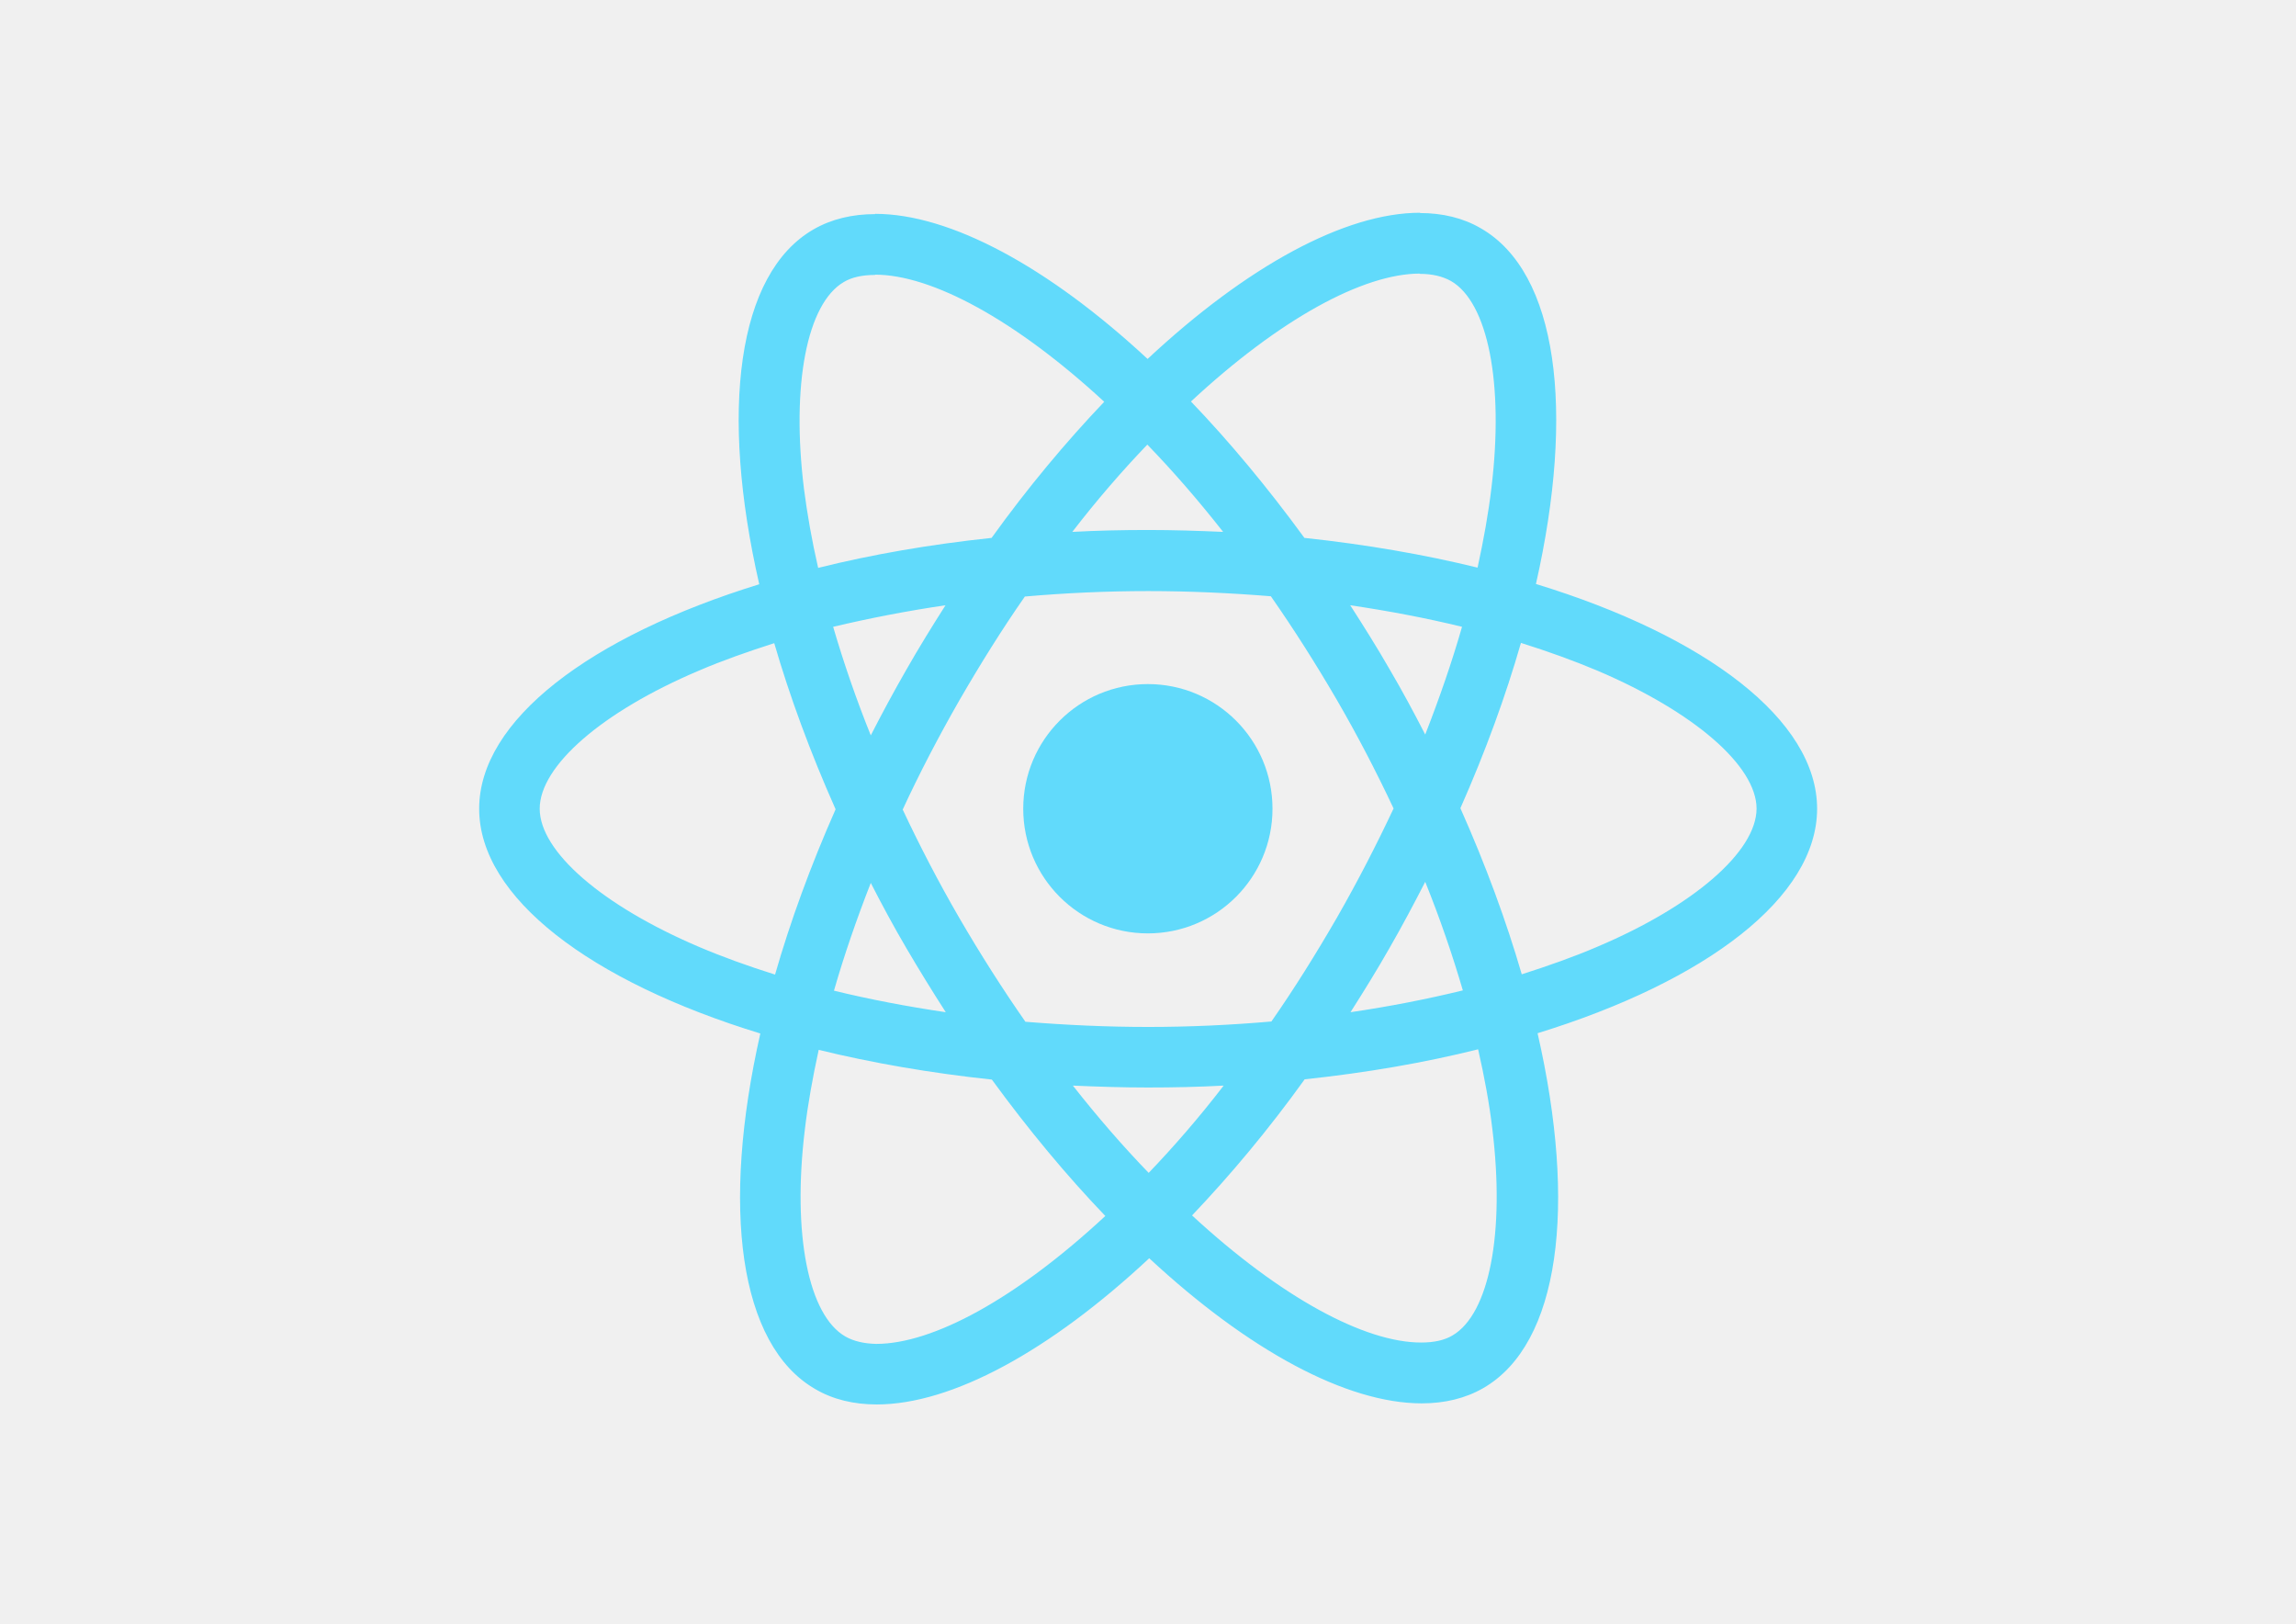
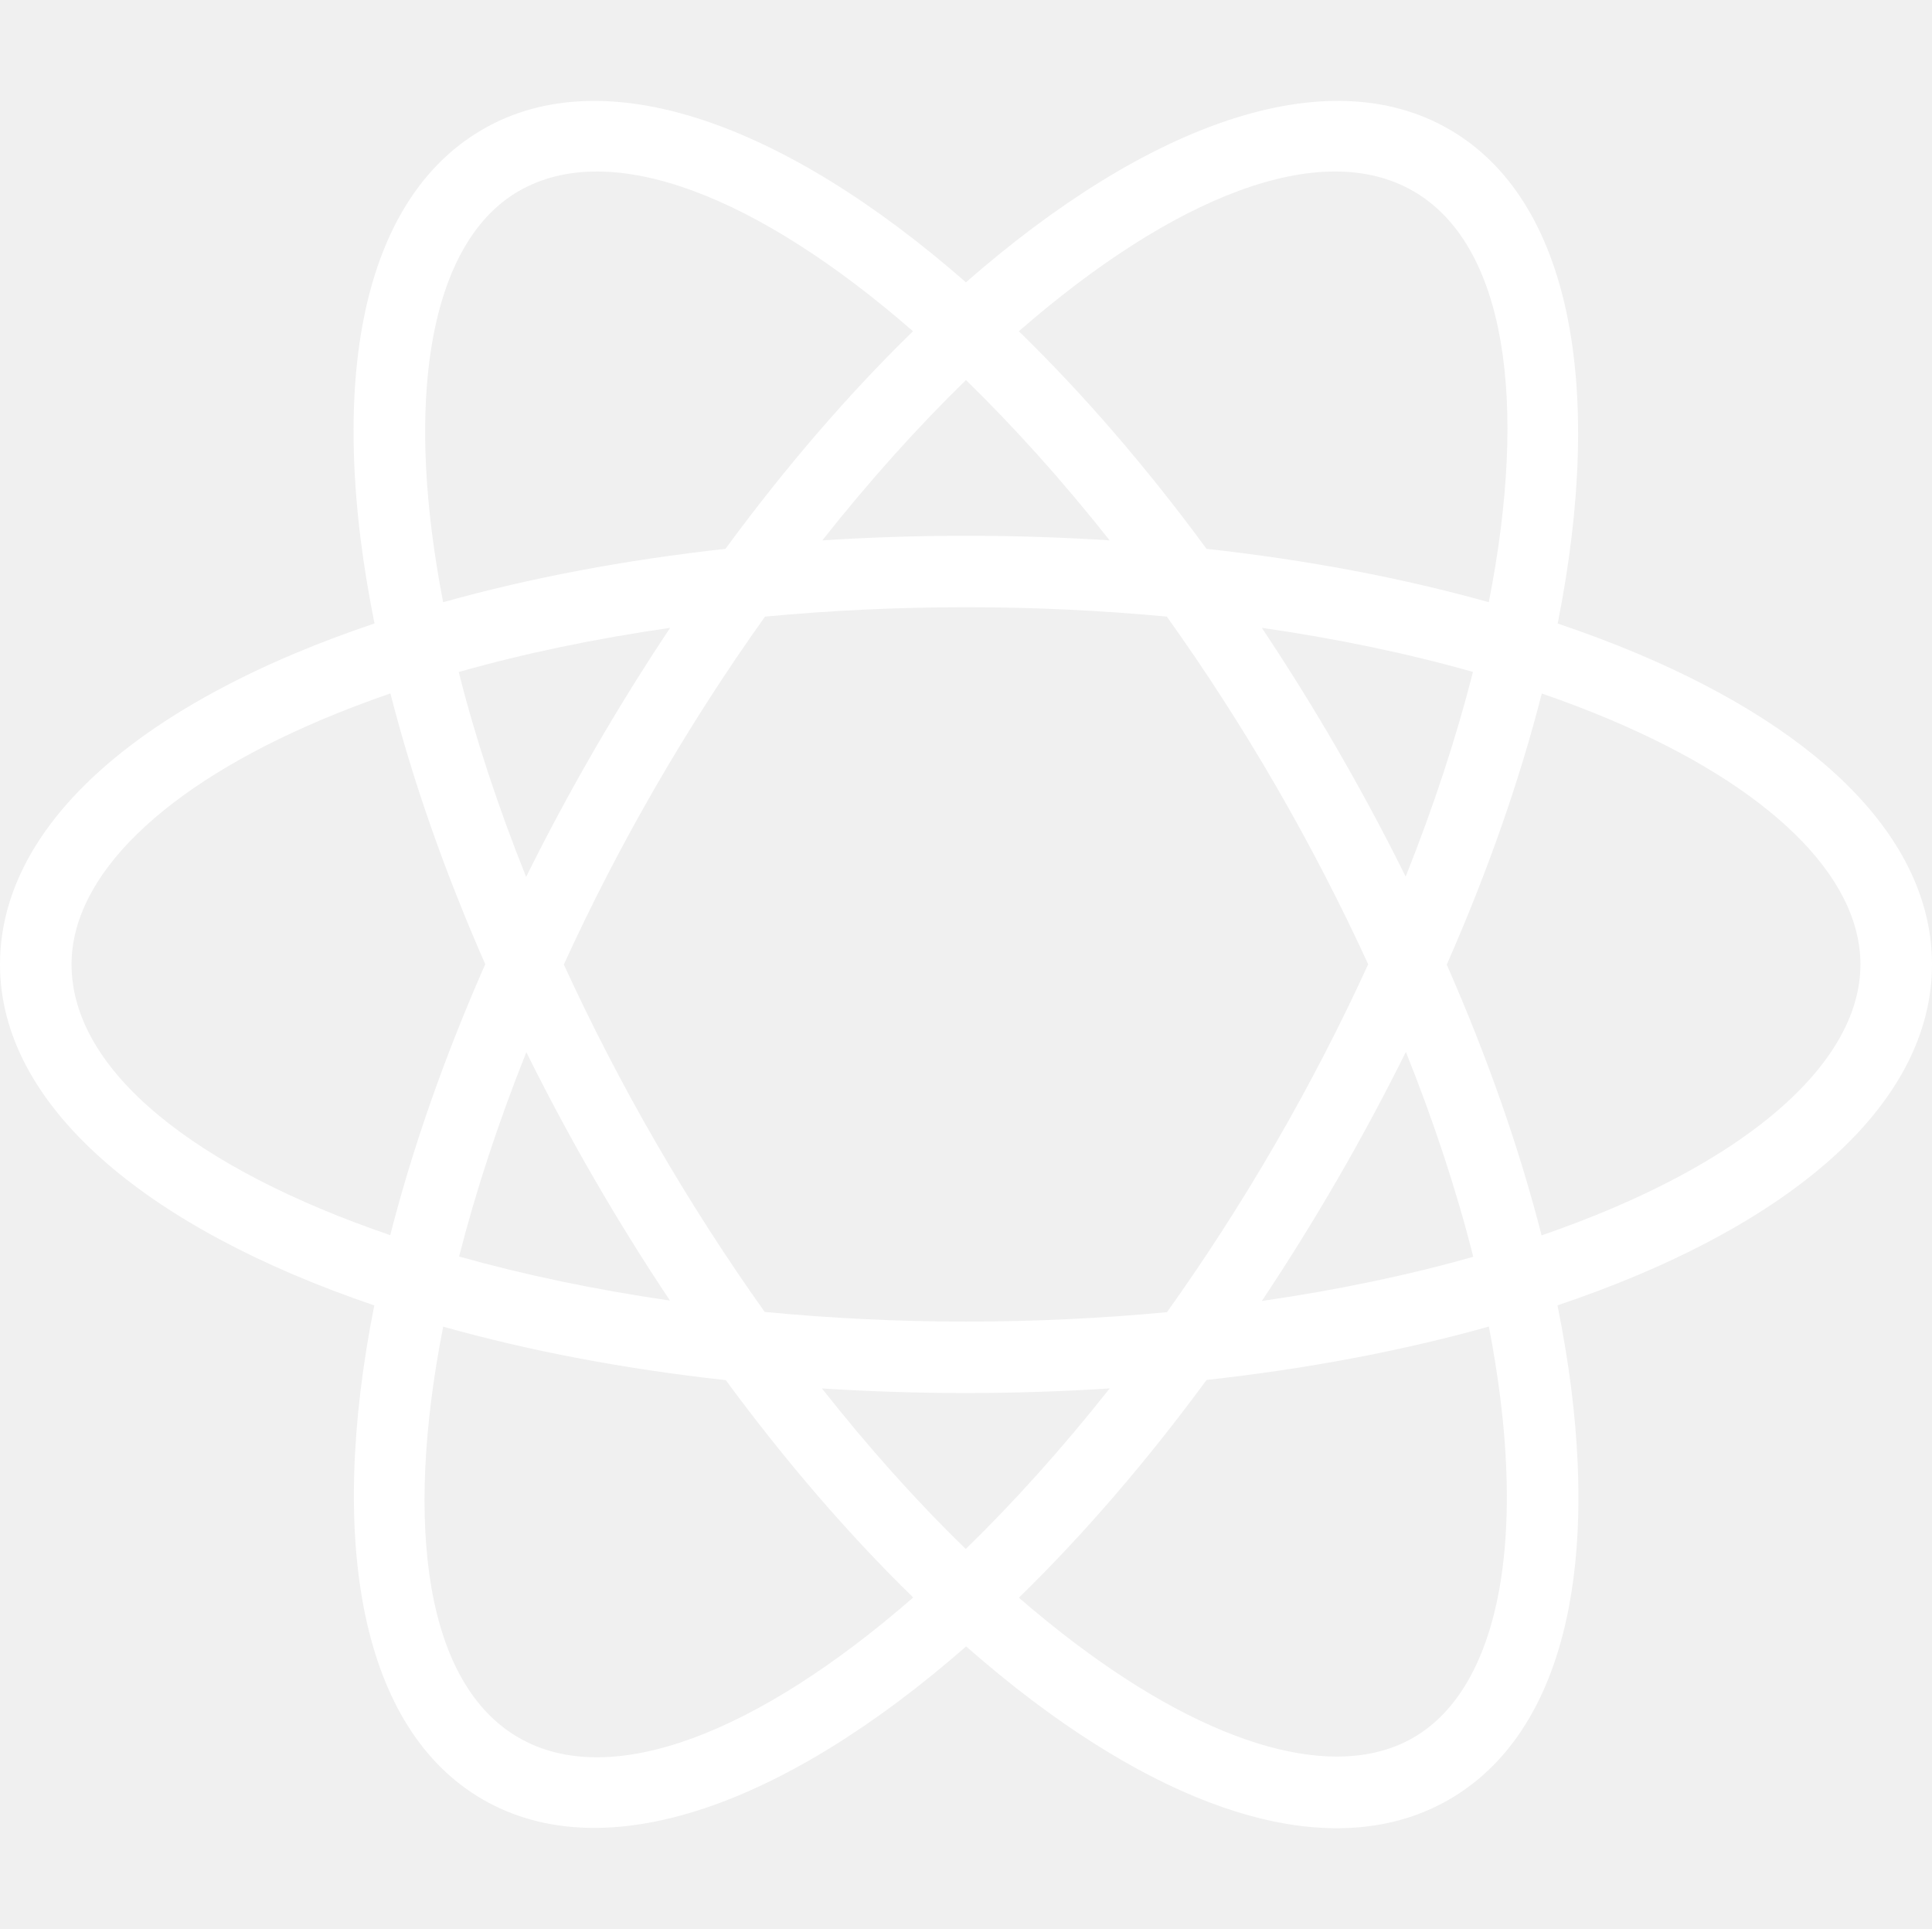
- <svg xmlns="http://www.w3.org/2000/svg" viewBox="0 0 841.9 595.3">
-   <g fill="#61DAFB">
-     <path d="M666.3 296.5c0-32.5-40.7-63.3-103.1-82.4 14.4-63.6 8-114.2-20.2-130.4-6.5-3.8-14.1-5.6-22.4-5.6v22.3c4.6 0 8.3.9 11.4 2.6 13.6 7.8 19.5 37.5 14.9 75.7-1.1 9.4-2.9 19.3-5.1 29.4-19.6-4.8-41-8.5-63.5-10.9-13.5-18.5-27.5-35.3-41.6-50 32.6-30.3 63.2-46.9 84-46.9V78c-27.5 0-63.5 19.6-99.9 53.6-36.4-33.8-72.4-53.2-99.9-53.2v22.3c20.7 0 51.4 16.5 84 46.6-14 14.7-28 31.4-41.3 49.9-22.6 2.4-44 6.1-63.6 11-2.3-10-4-19.7-5.2-29-4.7-38.2 1.1-67.9 14.6-75.8 3-1.8 6.9-2.6 11.5-2.6V78.5c-8.4 0-16 1.8-22.6 5.6-28.1 16.2-34.4 66.7-19.9 130.1-62.2 19.2-102.7 49.9-102.7 82.3 0 32.5 40.7 63.3 103.1 82.4-14.4 63.6-8 114.2 20.2 130.4 6.5 3.8 14.1 5.6 22.5 5.6 27.5 0 63.5-19.6 99.9-53.6 36.4 33.8 72.4 53.2 99.9 53.2 8.4 0 16-1.8 22.6-5.6 28.1-16.2 34.4-66.7 19.9-130.1 62-19.1 102.5-49.9 102.5-82.3zm-130.2-66.7c-3.7 12.9-8.3 26.2-13.5 39.5-4.1-8-8.4-16-13.1-24-4.6-8-9.5-15.8-14.4-23.4 14.2 2.1 27.9 4.7 41 7.9zm-45.8 106.5c-7.8 13.5-15.8 26.3-24.1 38.2-14.9 1.3-30 2-45.2 2-15.1 0-30.2-.7-45-1.9-8.3-11.9-16.4-24.6-24.2-38-7.6-13.1-14.5-26.4-20.8-39.8 6.2-13.4 13.2-26.8 20.7-39.9 7.8-13.5 15.8-26.3 24.1-38.2 14.9-1.3 30-2 45.2-2 15.1 0 30.2.7 45 1.9 8.3 11.9 16.4 24.6 24.2 38 7.6 13.1 14.5 26.4 20.8 39.8-6.3 13.4-13.2 26.8-20.7 39.9zm32.3-13c5.4 13.4 10 26.8 13.8 39.8-13.1 3.2-26.9 5.9-41.2 8 4.9-7.7 9.8-15.6 14.4-23.7 4.6-8 8.9-16.1 13-24.1zM421.2 430c-9.3-9.6-18.6-20.3-27.8-32 9 .4 18.2.7 27.5.7 9.4 0 18.7-.2 27.8-.7-9 11.7-18.3 22.4-27.5 32zm-74.4-58.9c-14.2-2.1-27.9-4.7-41-7.9 3.7-12.9 8.3-26.2 13.5-39.5 4.1 8 8.4 16 13.1 24 4.7 8 9.5 15.8 14.4 23.4zM420.7 163c9.3 9.6 18.6 20.3 27.8 32-9-.4-18.2-.7-27.5-.7-9.4 0-18.7.2-27.8.7 9-11.7 18.3-22.4 27.5-32zm-74 58.9c-4.9 7.7-9.8 15.6-14.4 23.7-4.6 8-8.9 16-13 24-5.4-13.4-10-26.8-13.8-39.8 13.1-3.1 26.9-5.8 41.2-7.9zm-90.5 125.2c-35.4-15.1-58.3-34.9-58.3-50.6 0-15.7 22.9-35.6 58.3-50.6 8.6-3.7 18-7 27.7-10.1 5.7 19.6 13.2 40 22.5 60.9-9.2 20.8-16.6 41.1-22.2 60.6-9.9-3.1-19.3-6.5-28-10.2zM310 490c-13.6-7.8-19.5-37.5-14.9-75.7 1.1-9.4 2.9-19.3 5.1-29.4 19.6 4.8 41 8.5 63.5 10.9 13.5 18.5 27.5 35.3 41.6 50-32.6 30.3-63.2 46.9-84 46.9-4.5-.1-8.3-1-11.3-2.7zm237.2-76.2c4.7 38.2-1.1 67.9-14.6 75.8-3 1.8-6.9 2.6-11.5 2.6-20.7 0-51.4-16.5-84-46.6 14-14.7 28-31.4 41.3-49.9 22.6-2.4 44-6.1 63.6-11 2.3 10.1 4.1 19.8 5.2 29.1zm38.5-66.7c-8.6 3.7-18 7-27.7 10.1-5.7-19.6-13.2-40-22.5-60.9 9.2-20.8 16.6-41.1 22.2-60.6 9.9 3.1 19.3 6.5 28.1 10.2 35.4 15.1 58.3 34.9 58.3 50.6-.1 15.7-23 35.6-58.4 50.6zM320.8 78.4z" />
-     <circle cx="420.9" cy="296.5" r="45.7" />
-     <path d="M520.5 78.1z" />
-   </g>
+ <svg xmlns="http://www.w3.org/2000/svg" width="587" height="586" viewBox="0 0 587 586" fill="none">
+   <path d="M146.749 546.745C183.82 568.111 238.266 548.583 293.546 500.204C300.229 506.061 306.936 511.58 313.65 516.643C363.607 554.315 408.57 565.007 440.251 546.746C471.939 528.482 485.14 484.261 477.438 422.241C476.4 413.888 474.962 405.309 473.215 396.582C481.66 393.728 489.821 390.682 497.586 387.403C555.237 363.056 586.984 329.518 587.001 293C587.001 256.48 555.245 222.953 497.586 198.599C489.838 195.327 481.697 192.288 473.273 189.438C487.602 117.455 477.32 60.62 440.249 39.254C403.185 17.891 348.751 37.409 293.481 85.771C238.224 37.434 183.806 17.896 146.749 39.254C136.652 45.077 128.423 53.539 122.157 64.373C108.771 87.52 104.318 121.511 109.562 163.758C110.6 172.111 112.038 180.69 113.784 189.418C105.34 192.271 97.179 195.317 89.413 198.597C50.138 215.185 22.883 236.028 9.495 259.179C3.228 270.013 0.002 281.356 -0.001 292.999C-0.001 335.717 44.157 372.994 113.719 396.599C99.4 468.564 109.685 525.382 146.749 546.745ZM455.859 424.911C460.475 462.086 456.875 491.857 445.957 510.736C441.586 518.294 436.041 524.109 429.377 527.948C406.085 541.378 368.679 530.941 326.754 499.325C321.022 495.002 315.289 490.351 309.569 485.403C328.906 466.571 348.148 444.348 366.59 419.252C397.051 415.888 425.972 410.432 452.361 403.035C453.799 410.472 454.972 417.775 455.859 424.911ZM337.134 164.17C322.812 163.252 308.241 162.775 293.502 162.775C278.754 162.777 264.175 163.252 249.847 164.173C264.143 146.085 278.834 129.739 293.485 115.473C308.141 129.741 322.83 146.076 337.134 164.17ZM383.378 190.746C406.025 194.004 427.581 198.484 447.538 204.142C442.485 223.974 435.641 244.882 427.082 266.327C420.718 253.48 413.84 240.637 406.468 227.886C399.016 214.998 391.293 202.615 383.378 190.746ZM293.499 184.482C314.304 184.481 334.721 185.471 354.516 187.332C366.028 203.45 377.162 220.625 387.639 238.741C398.049 256.741 407.406 274.899 415.693 292.956C407.472 310.954 398.108 329.158 387.64 347.259C377.171 365.361 366.06 382.557 354.559 398.663C334.75 400.528 314.319 401.518 293.5 401.517C272.545 401.518 252.079 400.48 232.341 398.586C220.828 382.403 209.762 365.245 199.36 347.258C188.951 329.259 179.593 311.101 171.307 293.043C179.527 275.045 188.89 256.842 199.359 238.74C209.828 220.639 220.938 203.442 232.441 187.336C252.249 185.472 272.68 184.483 293.499 184.482ZM180.53 358.113C187.9 370.856 195.598 383.217 203.556 395.137C180.708 391.82 159.193 387.285 139.487 381.749C144.537 361.95 151.371 341.077 159.915 319.673C166.281 332.519 173.157 345.363 180.53 358.113ZM293.498 423.224C308.245 423.223 322.825 422.747 337.152 421.828C322.829 439.947 308.113 456.32 293.435 470.604C278.548 456.179 263.884 439.782 249.734 421.832C263.987 422.741 278.591 423.224 293.498 423.224ZM447.624 381.832C427.646 387.501 406.064 391.988 383.387 395.252C391.299 383.386 399.016 370.996 406.468 358.111C413.919 345.226 420.809 332.361 427.148 319.587C435.655 340.823 442.553 361.726 447.624 381.832ZM565.256 292.999C565.258 300.678 562.988 308.377 558.615 315.939C547.697 334.818 523.666 352.821 489.112 367.413C482.478 370.215 475.556 372.852 468.384 375.328C461.608 348.815 451.881 321.084 439.568 293.067C452.117 264.574 461.776 236.825 468.443 210.693C475.595 213.165 482.498 215.795 489.113 218.589C537.504 239.025 565.261 266.147 565.256 292.999ZM429.379 58.05C457.578 74.303 464.344 122.027 452.338 182.961C425.954 175.565 397.04 170.109 366.583 166.747C348.139 141.648 328.897 119.471 309.558 100.64C356.407 59.803 401.184 41.799 429.379 58.05ZM131.141 161.089C124.671 109.029 134.31 71.486 157.623 58.051C185.806 41.806 230.565 59.825 277.395 100.631C258.07 119.455 238.839 141.668 220.408 166.749C189.946 170.112 161.027 175.568 134.638 182.966C133.199 175.528 132.027 168.226 131.141 161.089ZM139.375 204.167C159.353 198.499 180.934 194.01 203.611 190.748C195.698 202.615 187.983 215.004 180.532 227.889C173.08 240.774 166.19 253.64 159.851 266.413C151.344 245.176 144.446 224.275 139.375 204.167ZM21.743 293.001C21.717 266.149 49.487 239.021 97.888 218.587C104.521 215.785 111.443 213.148 118.615 210.672C125.39 237.186 135.118 264.916 147.431 292.934C134.888 321.409 125.235 349.141 118.567 375.261C59.751 355.176 21.741 325.491 21.743 293.001ZM134.655 403.064C160.661 410.366 189.521 415.913 220.516 419.311C238.662 443.96 257.851 466.23 277.459 485.343C230.601 526.192 185.819 544.202 157.62 527.949C129.425 511.698 122.655 463.984 134.655 403.064Z" fill="white" />
</svg>
